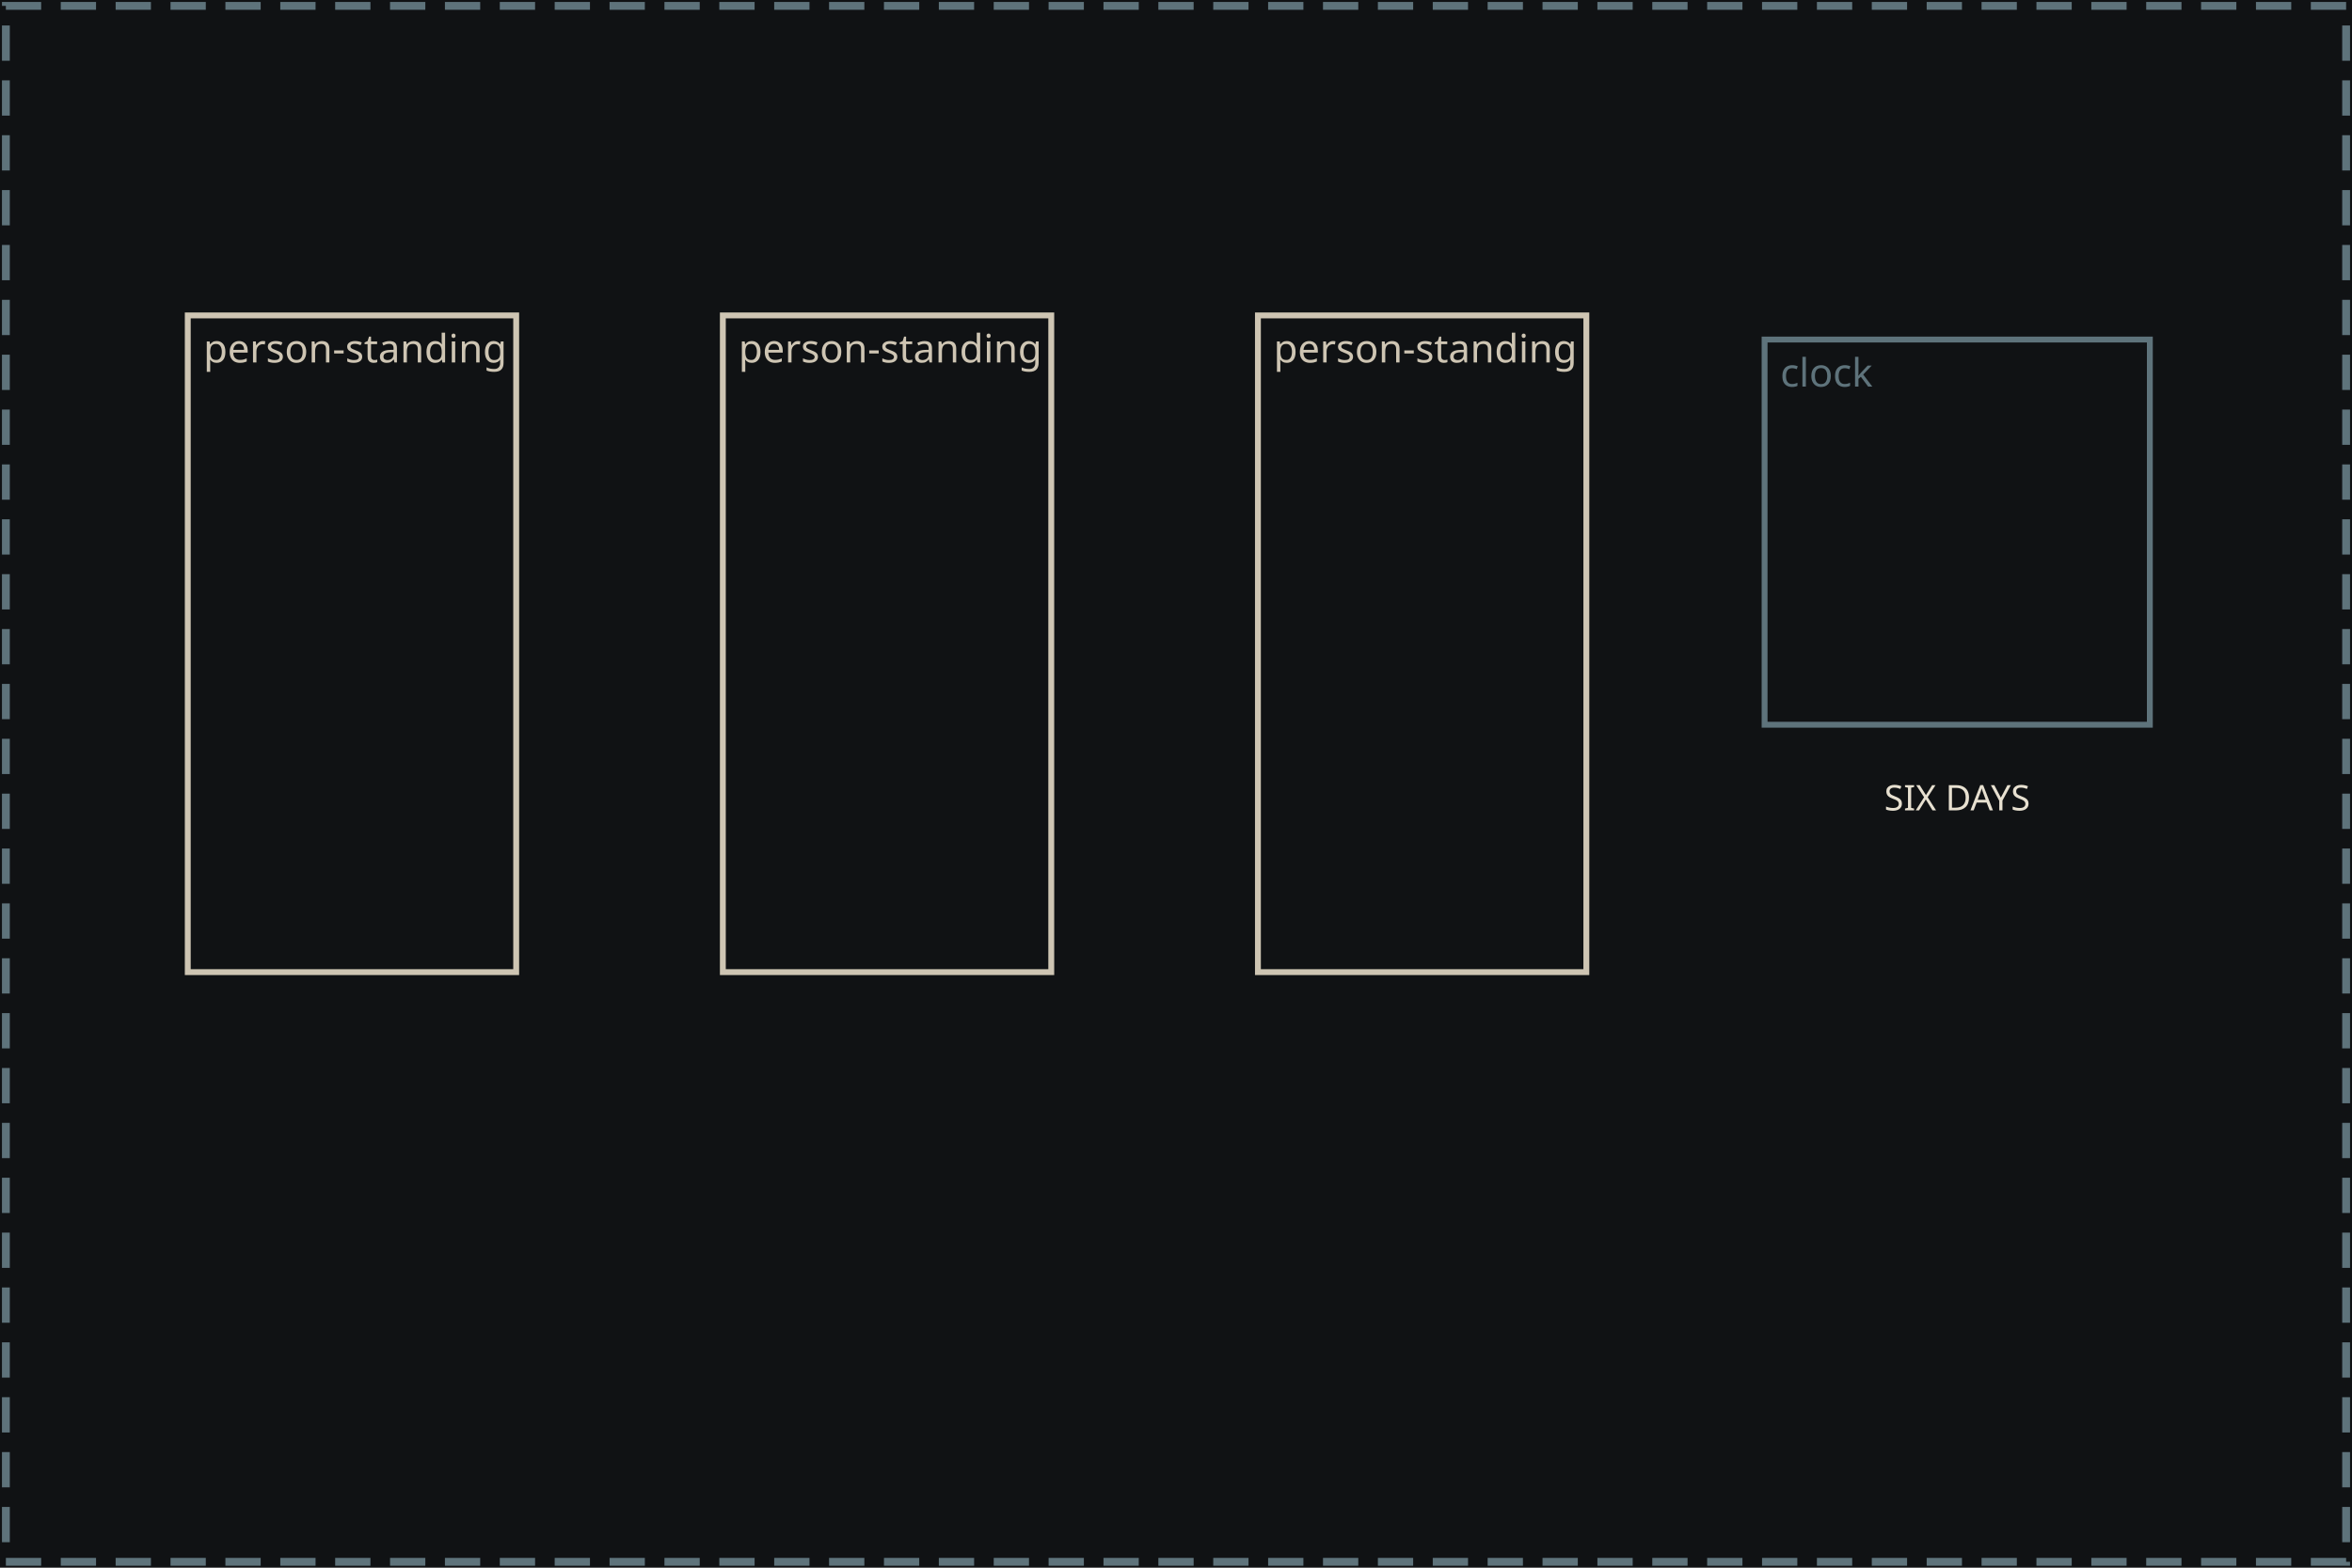
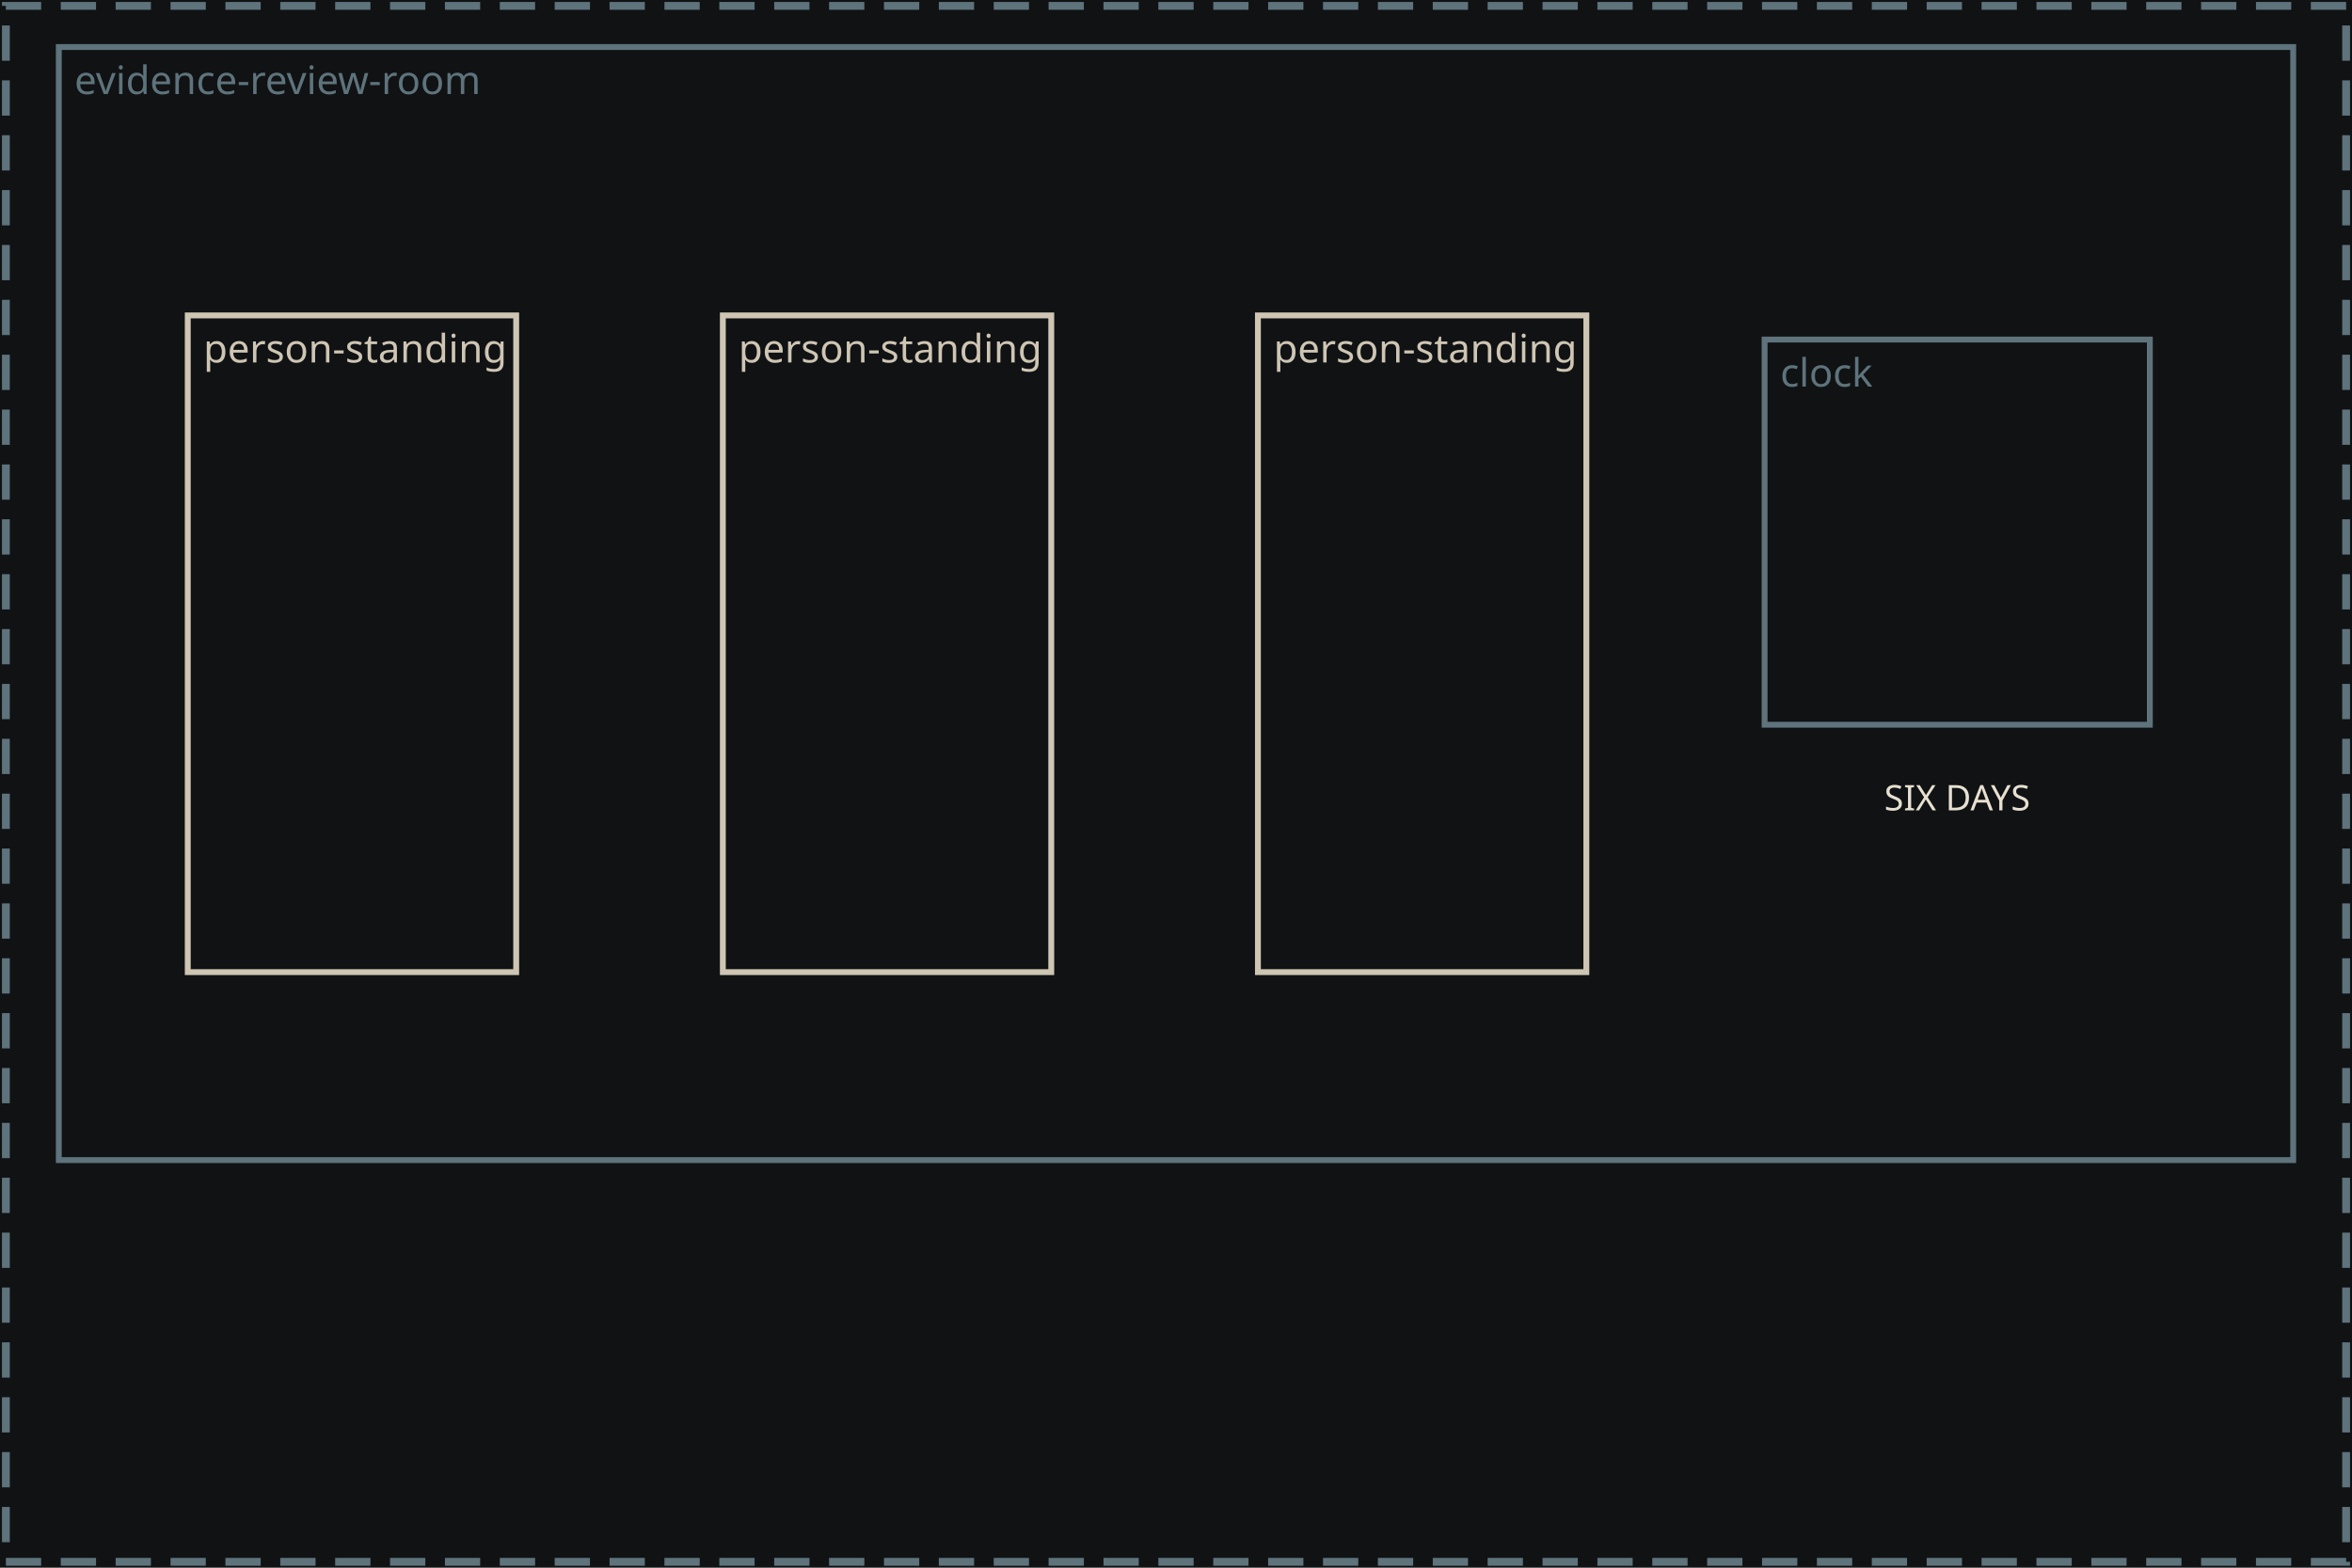
<svg xmlns="http://www.w3.org/2000/svg" width="1200" height="800" viewBox="0 0 1200 800">
  <rect width="1200" height="800" fill="#101214" />
+   <rect x="30" y="24" width="1140" height="568" fill="none" stroke="#5E737B" stroke-width="3" />
+   <text x="38" y="48" fill="#5E737B" font-family="sans-serif" font-size="20">evidence-review-room</text>
  <rect x="95.8" y="160.96" width="167.56" height="335.12" fill="none" stroke="#CEC5B3" stroke-width="3" />
  <text x="103.8" y="184.96" fill="#CEC5B3" font-family="sans-serif" font-size="20">person-standing</text>
  <rect x="368.8" y="160.96" width="167.56" height="335.12" fill="none" stroke="#CEC5B3" stroke-width="3" />
  <text x="376.8" y="184.96" fill="#CEC5B3" font-family="sans-serif" font-size="20">person-standing</text>
  <rect x="641.8" y="160.96" width="167.56" height="335.12" fill="none" stroke="#CEC5B3" stroke-width="3" />
  <text x="649.8" y="184.96" fill="#CEC5B3" font-family="sans-serif" font-size="20">person-standing</text>
  <rect x="900.3" y="173.27" width="196.56" height="196.56" fill="none" stroke="#5E737B" stroke-width="3" />
  <text x="908.3" y="197.27" fill="#5E737B" font-family="sans-serif" font-size="20">clock</text>
  <text x="998.58" y="413.544" text-anchor="middle" fill="#E7E0D0" font-size="18" font-family="sans-serif">SIX DAYS</text>
  <rect x="3" y="3" width="1194" height="794" fill="none" stroke="#5E737B" stroke-width="4" stroke-dasharray="18 10" />
</svg>
